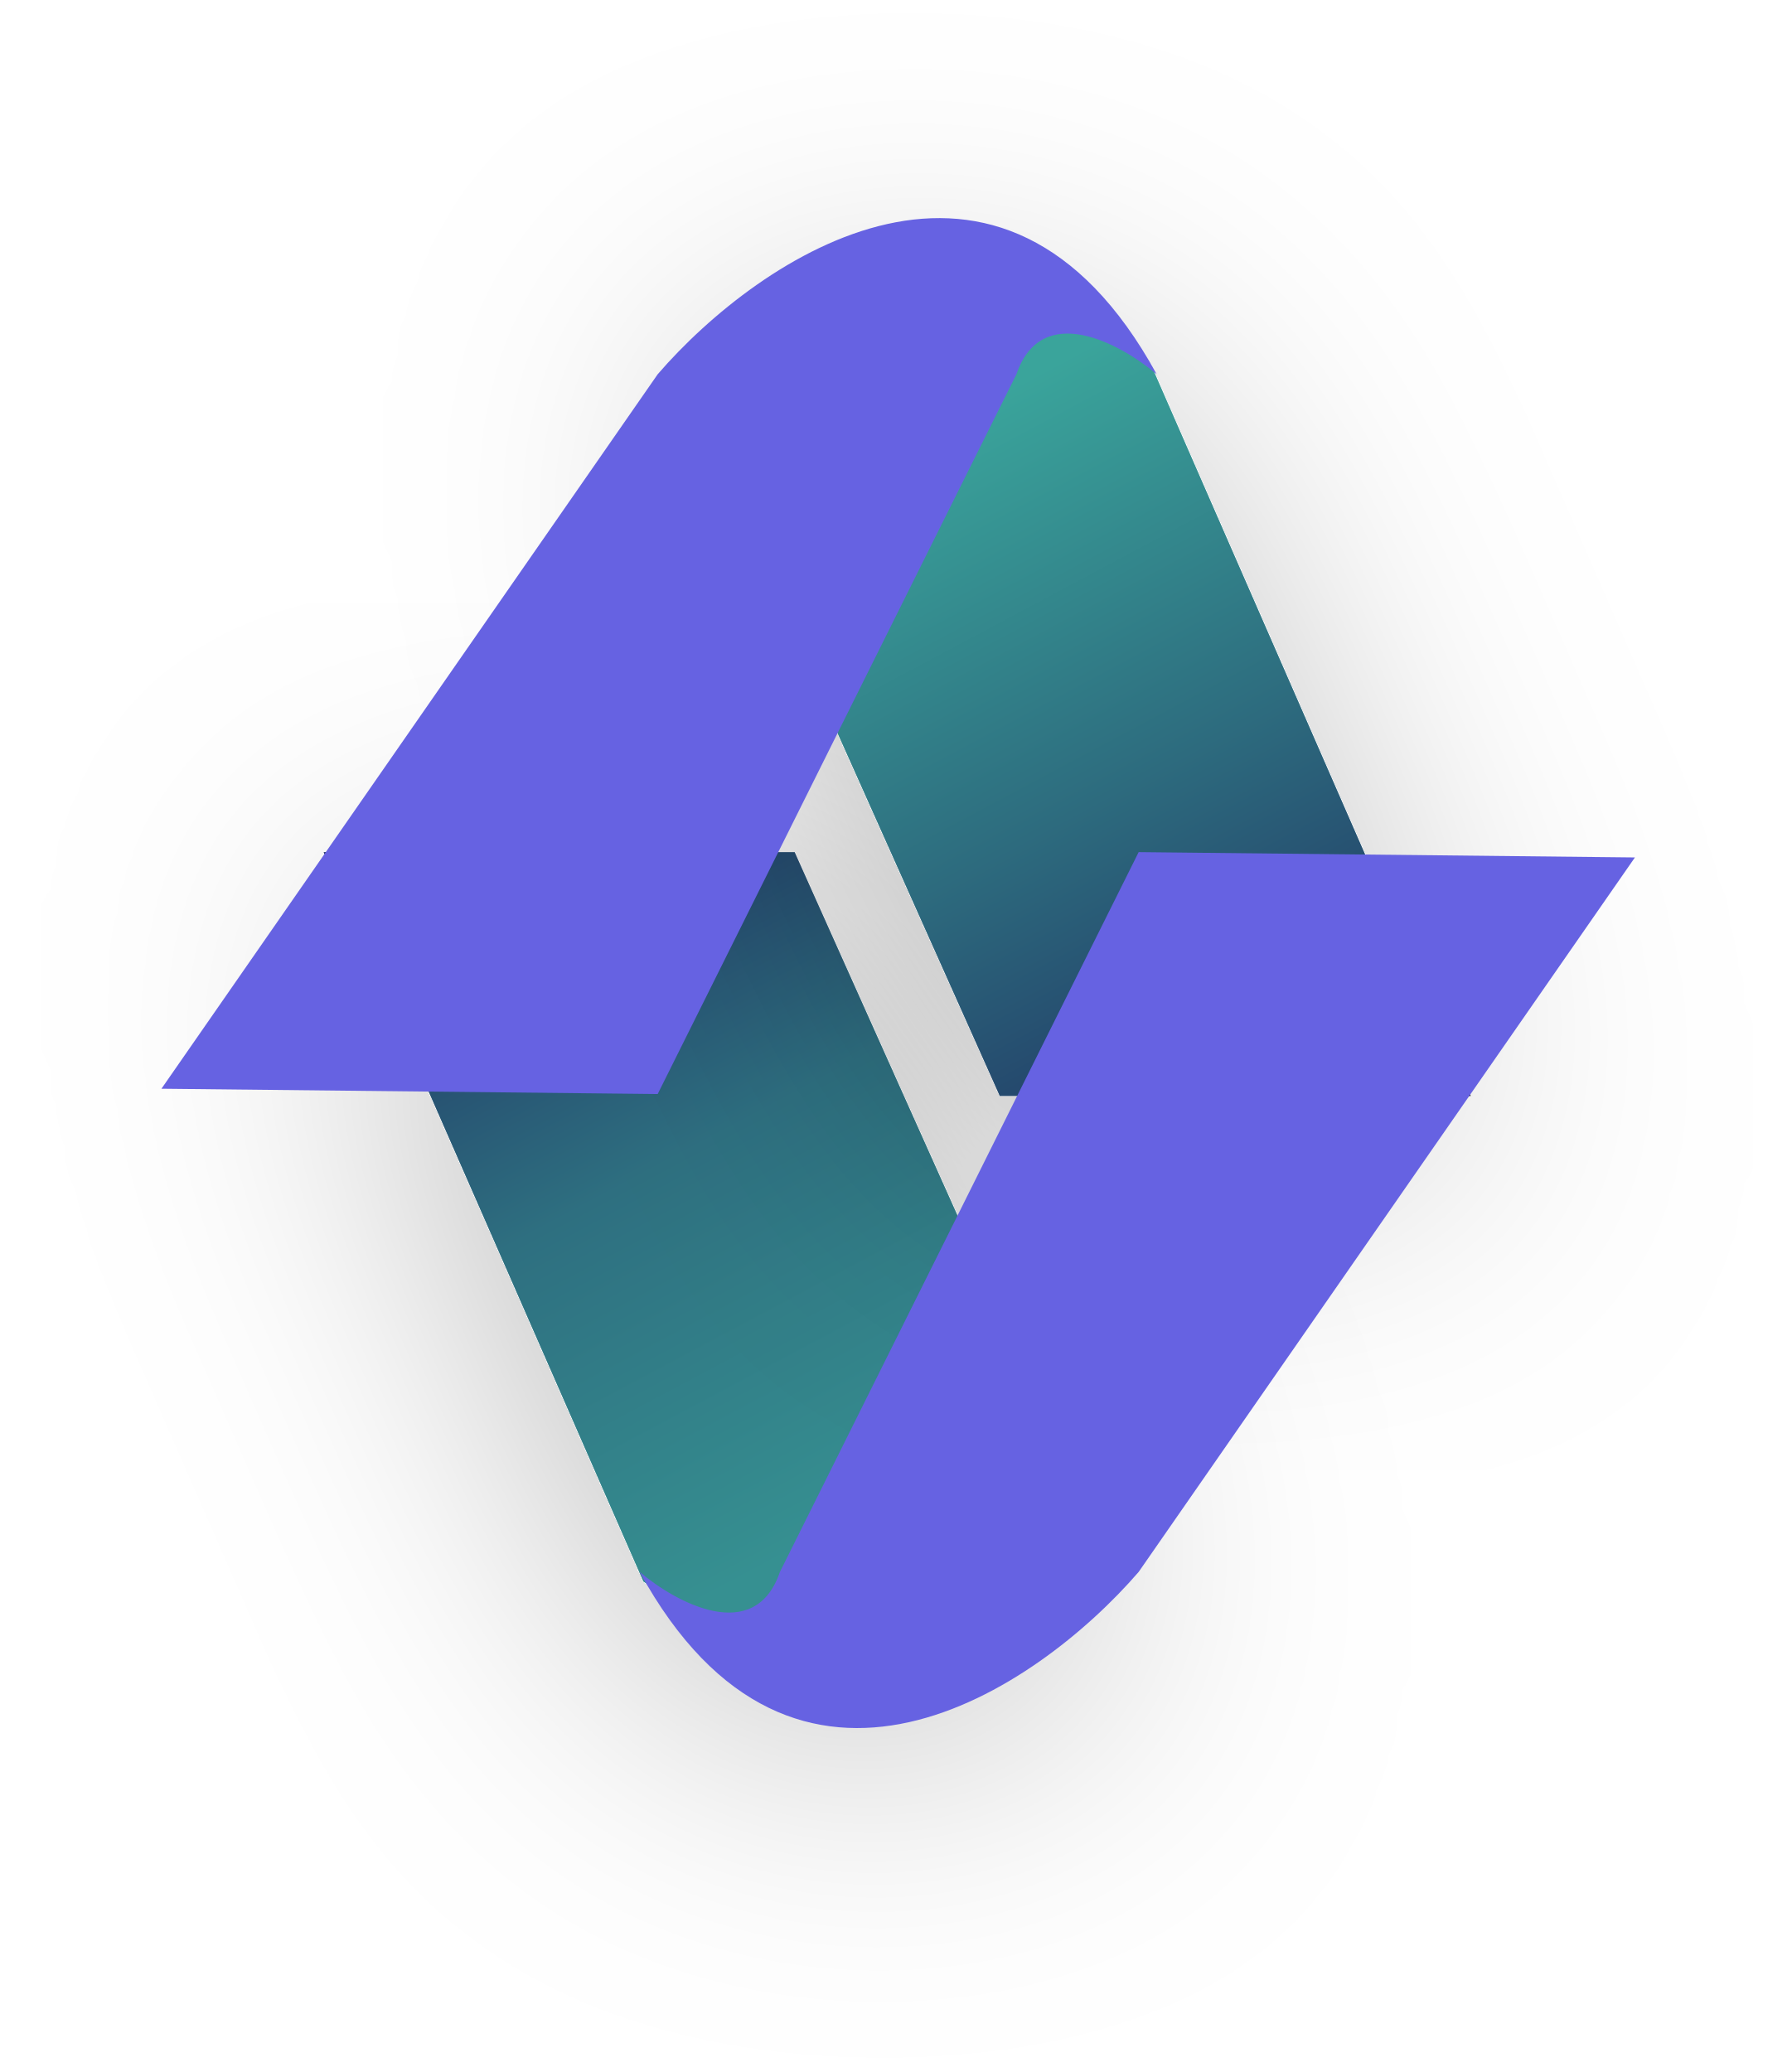
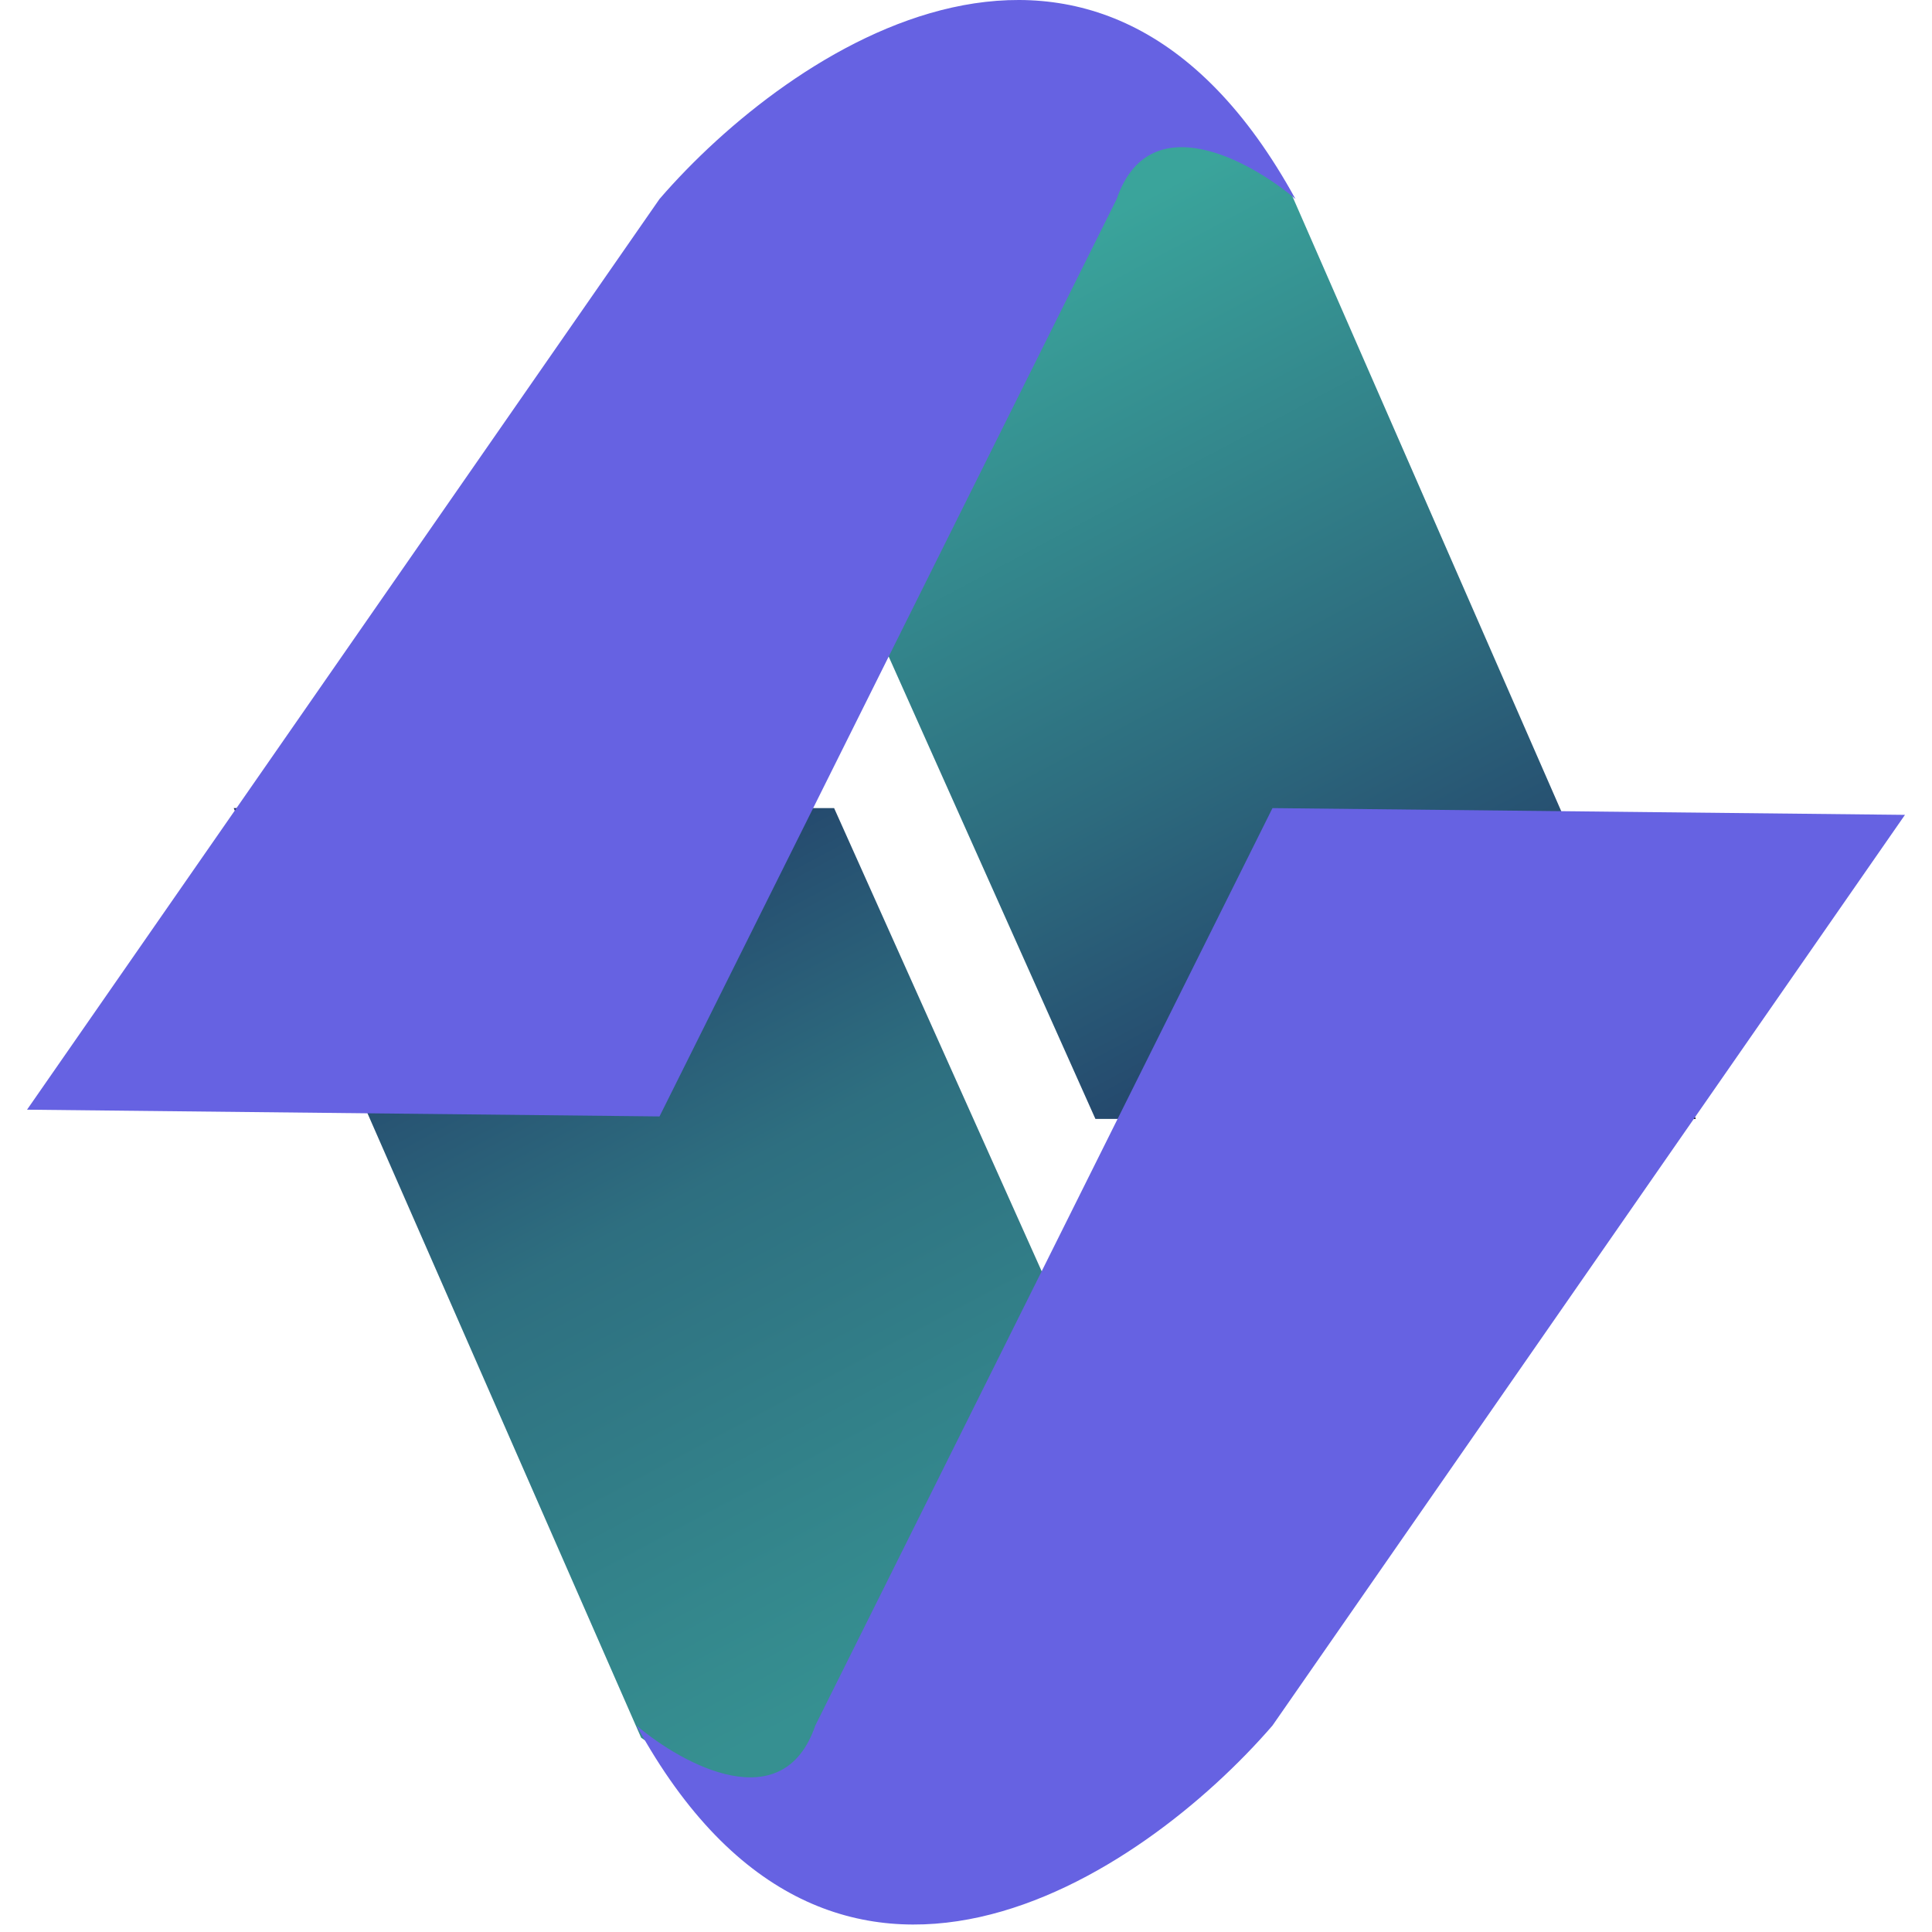
- <svg xmlns="http://www.w3.org/2000/svg" width="115" height="133" viewBox="0 0 115 133" fill="none">
-   <g filter="url(#filter0_d_157_551)">
-     <path d="M20.771 54.697L41.289 101.514L45.762 104.603L51.007 106.267L58.104 108.168L66.434 104.603L71.987 101.514L51.007 54.697L20.771 54.697Z" fill="url(#paint0_linear_157_551)" />
-   </g>
-   <g filter="url(#filter1_d_157_551)">
-     <path d="M94.402 70.35L73.885 23.424L69.411 20.328L64.166 18.66L57.07 16.755L48.74 20.328L43.186 23.424L64.166 70.35H94.402Z" fill="url(#paint1_linear_157_551)" />
-   </g>
-   <path d="M73.084 100.901L104.937 55.038L73.084 54.697L50.059 100.901C48.443 105.628 43.384 102.87 41.057 100.901C51.002 119.051 66.552 108.464 73.084 100.901Z" fill="#6662E2" />
-   <path d="M42.214 24.022L10.362 69.885L42.214 70.225L65.239 24.022C66.856 19.295 71.914 22.052 74.241 24.022C64.296 5.871 48.746 16.459 42.214 24.022Z" fill="#6662E2" />
+ <svg xmlns="http://www.w3.org/2000/svg" width="251" height="251" viewBox="0 0 251 251" fill="none">
+   <path d="M30.366 104.987L83.295 225.758L94.835 233.728L108.366 238.019L126.672 242.923L148.162 233.728L162.488 225.758L108.366 104.987L30.366 104.987Z" fill="url(#paint0_linear_578_732)" />
+   <path d="M220.311 145.366L167.383 24.312L155.842 16.324L142.312 12.022L124.005 7.106L102.516 16.324L88.189 24.312L142.312 145.366L220.311 145.366Z" fill="url(#paint1_linear_578_732)" />
+   <path d="M165.318 224.177L247.487 105.864L165.318 104.987L105.92 224.177C101.749 236.371 88.701 229.258 82.698 224.177C108.353 271 148.467 243.687 165.318 224.177Z" fill="#6662E2" />
+   <path d="M85.682 25.853L3.513 144.167L85.682 145.044L145.08 25.853C149.251 13.66 162.299 20.773 168.302 25.853C142.647 -20.969 102.533 6.344 85.682 25.853Z" fill="#6662E2" />
  <defs>
-     <filter id="filter0_d_157_551" x="0.771" y="38.697" width="91.216" height="93.47" filterUnits="userSpaceOnUse" color-interpolation-filters="sRGB">
-       <feFlood flood-opacity="0" result="BackgroundImageFix" />
-       <feColorMatrix in="SourceAlpha" type="matrix" values="0 0 0 0 0 0 0 0 0 0 0 0 0 0 0 0 0 0 127 0" result="hardAlpha" />
-       <feOffset dy="4" />
-       <feGaussianBlur stdDeviation="10" />
-       <feComposite in2="hardAlpha" operator="out" />
-       <feColorMatrix type="matrix" values="0 0 0 0 0 0 0 0 0 0 0 0 0 0 0 0 0 0 0.25 0" />
-       <feBlend mode="normal" in2="BackgroundImageFix" result="effect1_dropShadow_157_551" />
-       <feBlend mode="normal" in="SourceGraphic" in2="effect1_dropShadow_157_551" result="shape" />
-     </filter>
-     <filter id="filter1_d_157_551" x="23.186" y="0.755" width="91.216" height="93.596" filterUnits="userSpaceOnUse" color-interpolation-filters="sRGB">
-       <feFlood flood-opacity="0" result="BackgroundImageFix" />
-       <feColorMatrix in="SourceAlpha" type="matrix" values="0 0 0 0 0 0 0 0 0 0 0 0 0 0 0 0 0 0 127 0" result="hardAlpha" />
-       <feOffset dy="4" />
-       <feGaussianBlur stdDeviation="10" />
-       <feComposite in2="hardAlpha" operator="out" />
-       <feColorMatrix type="matrix" values="0 0 0 0 0 0 0 0 0 0 0 0 0 0 0 0 0 0 0.25 0" />
-       <feBlend mode="normal" in2="BackgroundImageFix" result="effect1_dropShadow_157_551" />
-       <feBlend mode="normal" in="SourceGraphic" in2="effect1_dropShadow_157_551" result="shape" />
-     </filter>
-     <linearGradient id="paint0_linear_157_551" x1="26.077" y1="54.697" x2="50.264" y2="100.121" gradientUnits="userSpaceOnUse">
+     <linearGradient id="paint0_linear_578_732" x1="44.054" y1="104.987" x2="106.448" y2="222.165" gradientUnits="userSpaceOnUse">
      <stop stop-color="#1E2E60" />
      <stop offset="0.495" stop-color="#2E6F80" />
      <stop offset="1" stop-color="#369091" />
    </linearGradient>
-     <linearGradient id="paint1_linear_157_551" x1="89.096" y1="70.35" x2="64.821" y2="24.867" gradientUnits="userSpaceOnUse">
+     <linearGradient id="paint1_linear_578_732" x1="206.623" y1="145.366" x2="144.001" y2="28.035" gradientUnits="userSpaceOnUse">
      <stop stop-color="#0C0C0C" />
      <stop offset="0" stop-color="#1E2E60" />
      <stop offset="0.495" stop-color="#2D6B7E" />
      <stop offset="1" stop-color="#3AA49B" />
    </linearGradient>
  </defs>
</svg>
